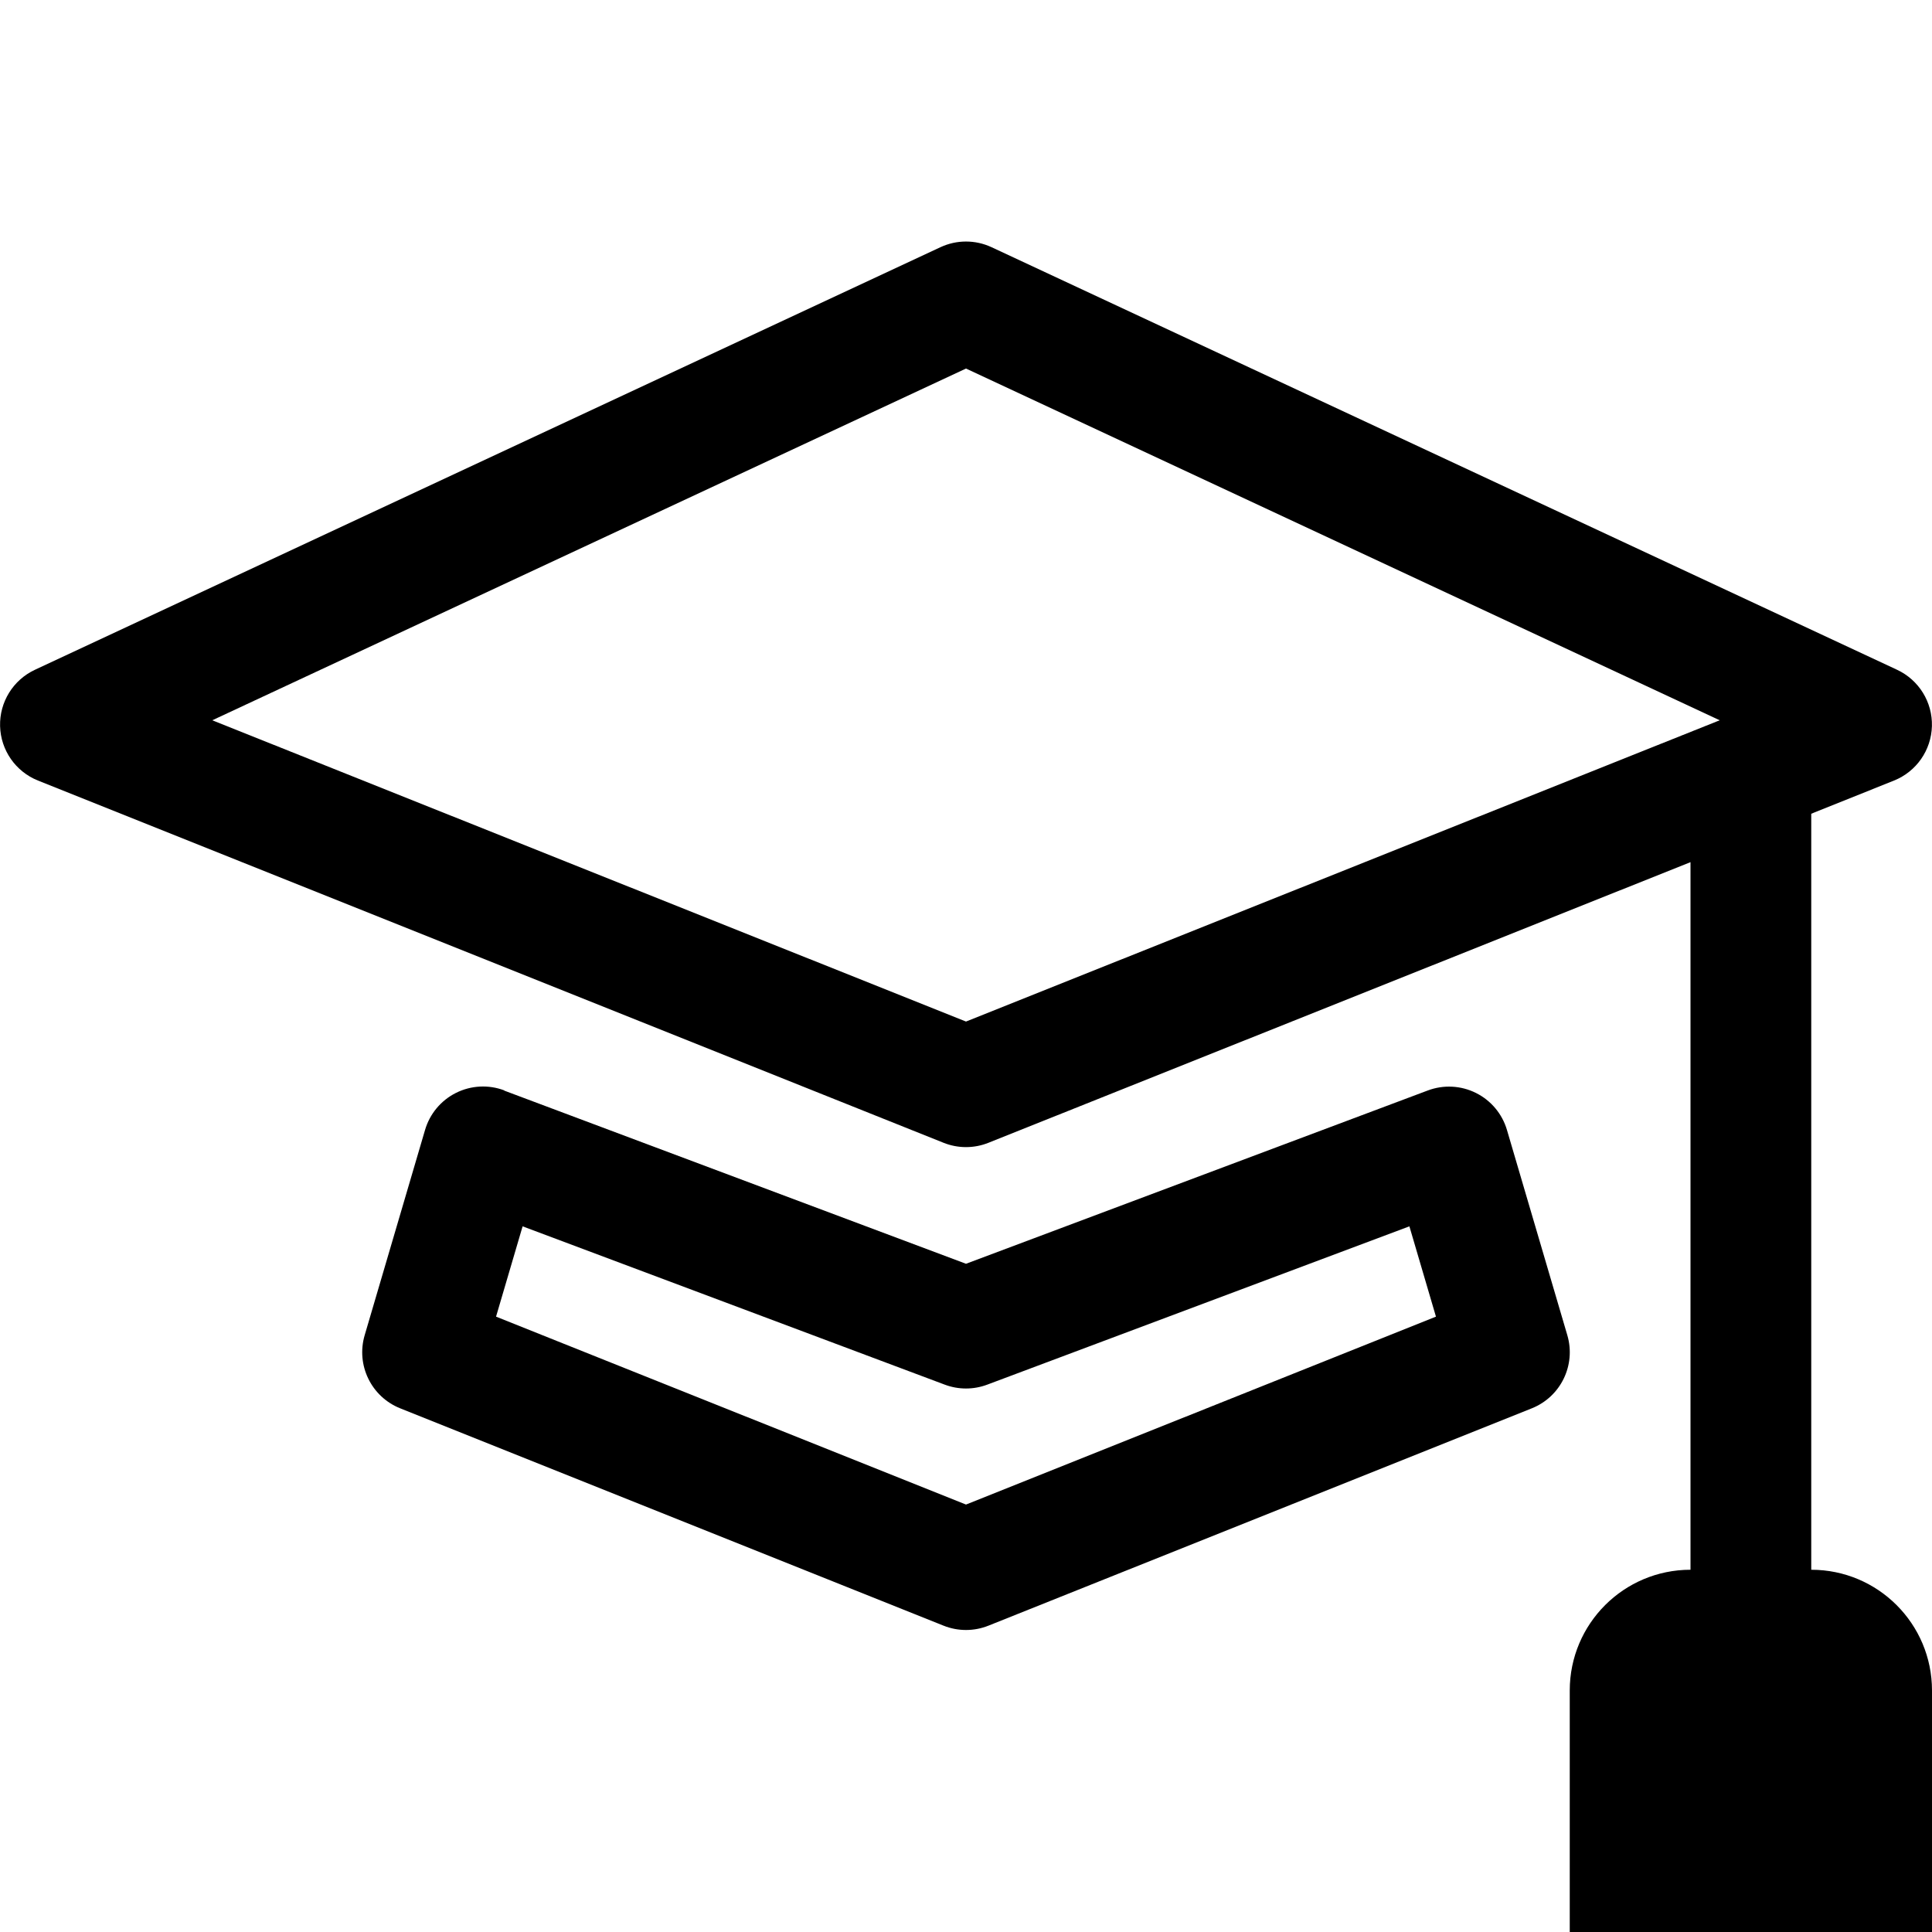
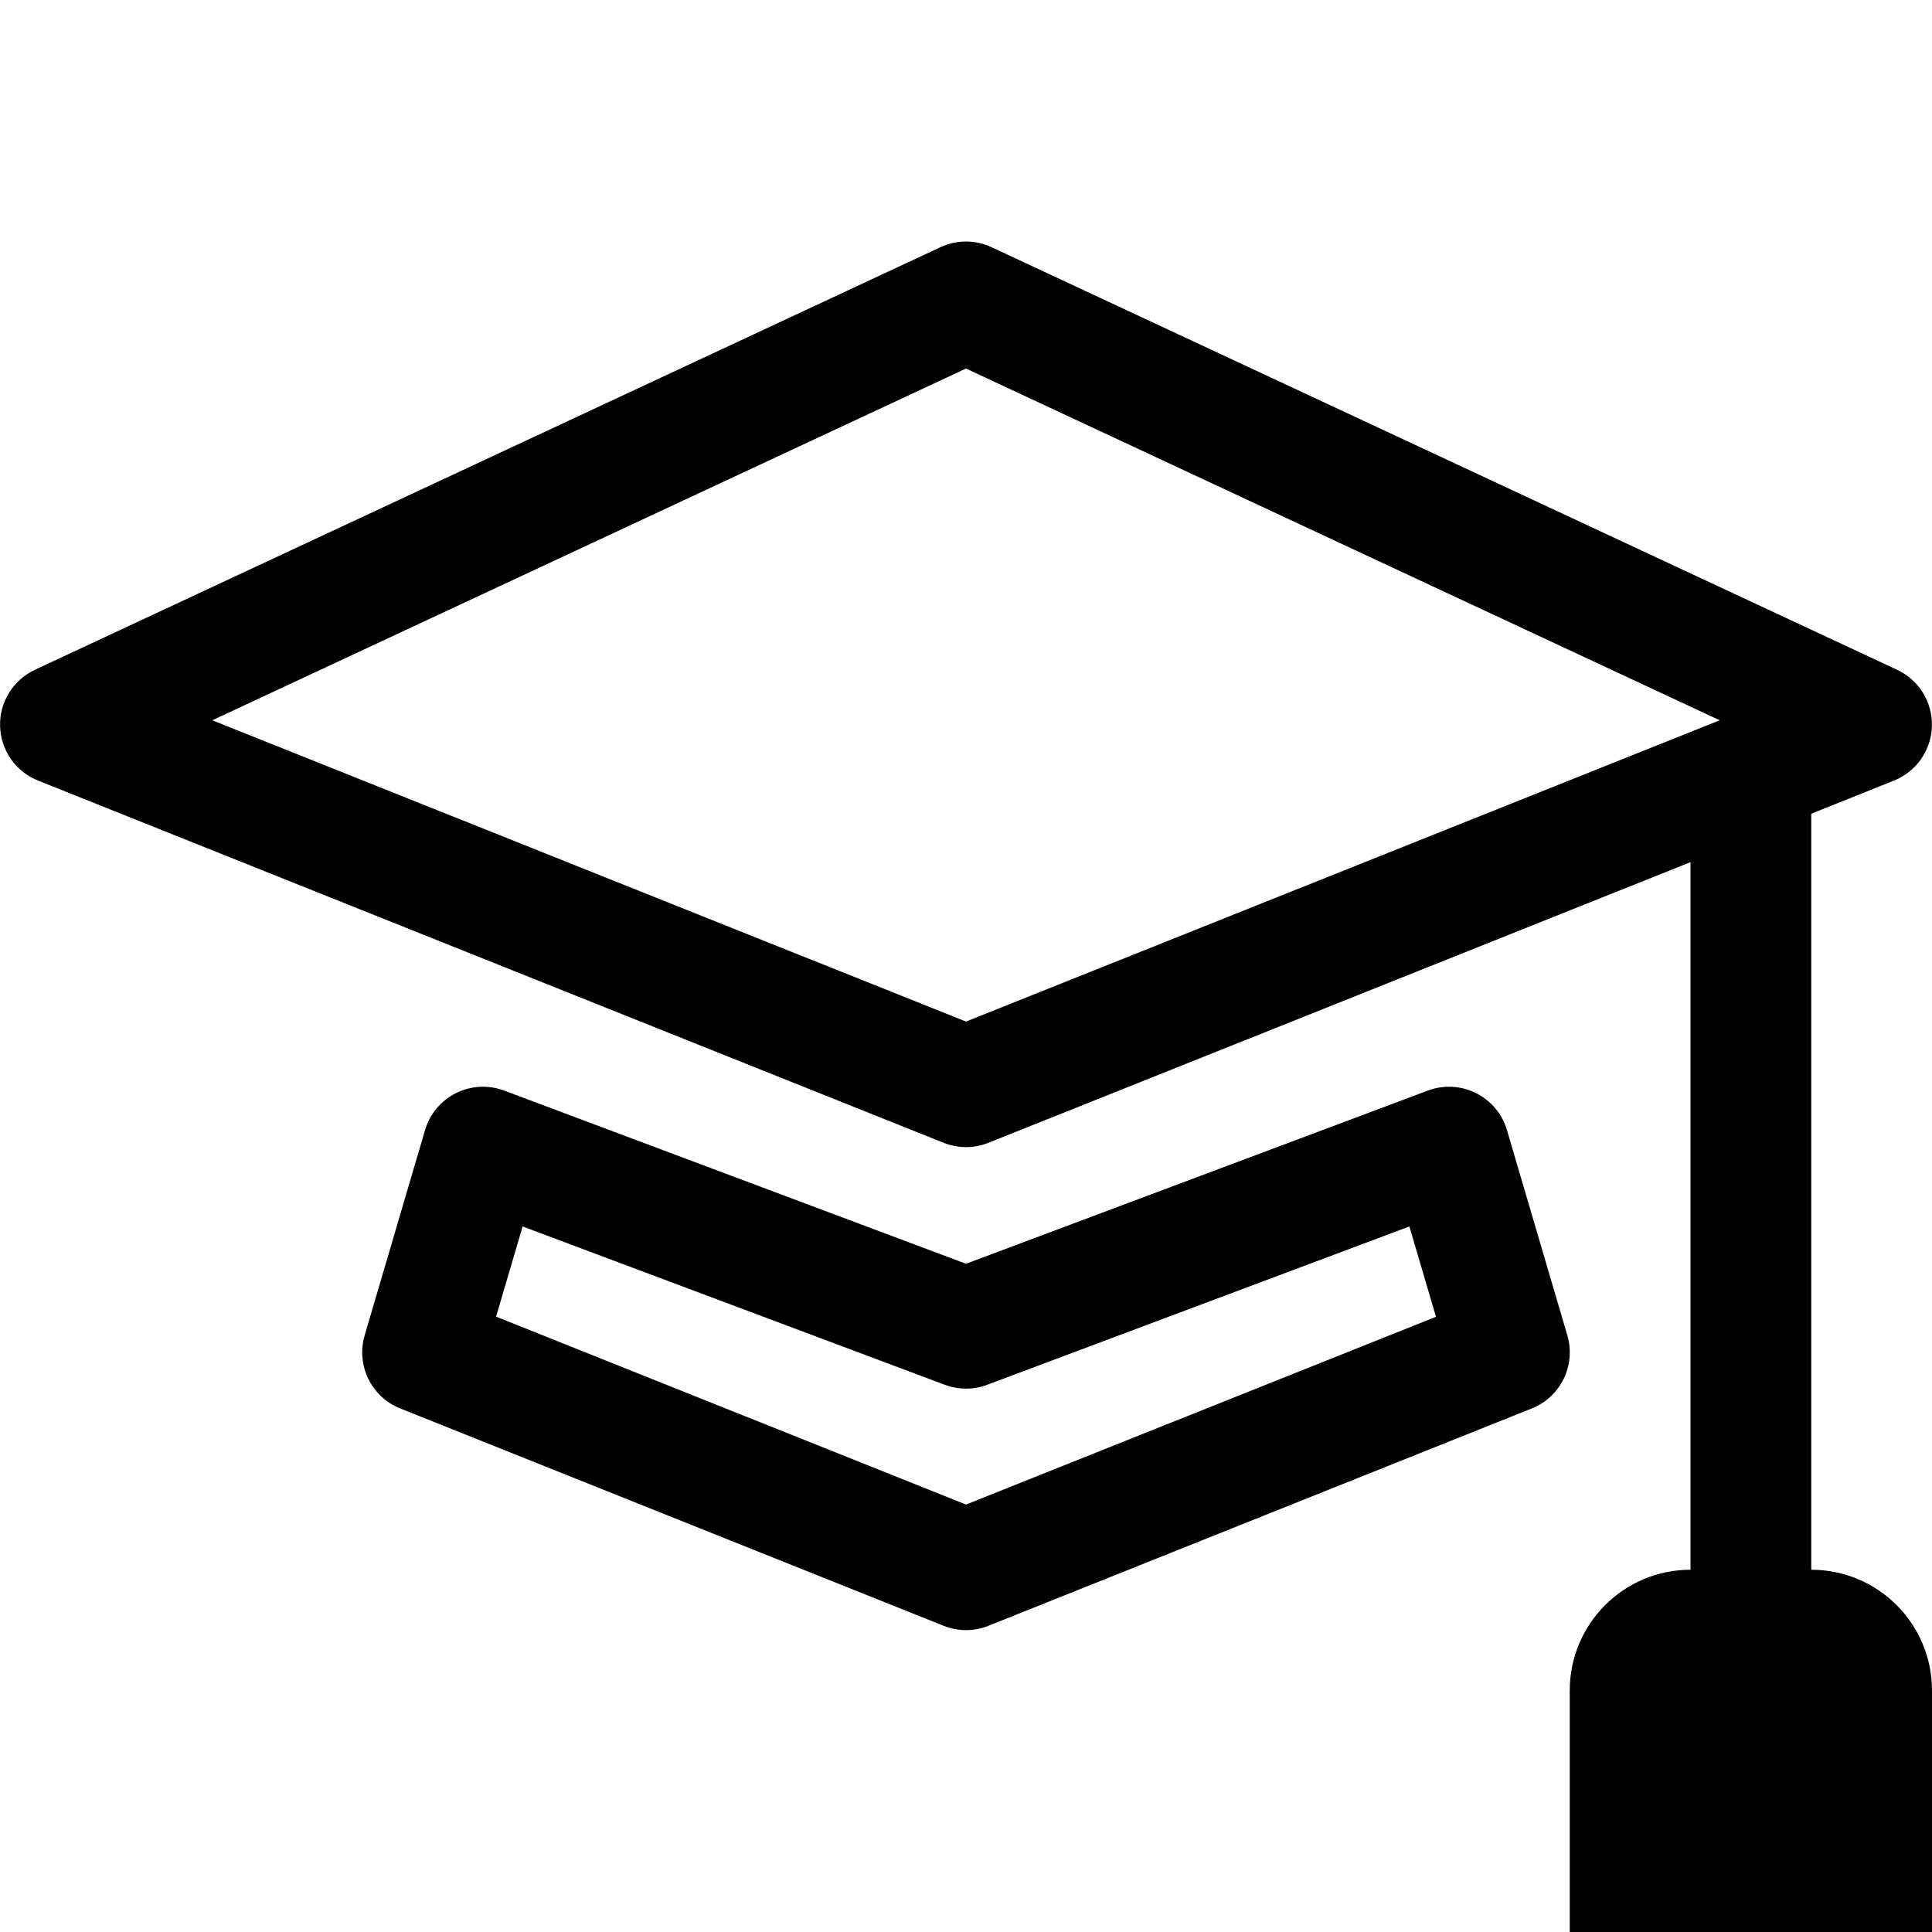
<svg xmlns="http://www.w3.org/2000/svg" width="16" height="16" fill="currentColor" class="bi bi-mortarboard" viewBox="0 0 16 16">
-   <path fill-rule="evenodd" d="M8.211 2.047a.5.5 0 0 0-.422 0l-7.5 3.5a.5.5 0 0 0 .025.917l7.5 3a.5.5 0 0 0 .372 0L14 7.14V13a1 1 0 0 0-1 1v2h3v-2a1 1 0 0 0-1-1V6.739l.686-.275a.5.5 0 0 0 .025-.917l-7.5-3.5ZM8 8.46 1.758 5.965 8 3.052l6.242 2.913L8 8.46Zm-3.824.57a.5.5 0 0 0-.656.328l-.5 1.7a.5.5 0 0 0 .294.605l4.5 1.8a.5.5 0 0 0 .372 0l4.5-1.8a.5.5 0 0 0 .294-.605l-.5-1.7a.5.5 0 0 0-.656-.327L8 10.466 4.176 9.032Zm-.068 1.874.22-.748 3.496 1.311a.5.5 0 0 0 .352 0l3.496-1.311.22.748L8 12.46l-3.892-1.556Z" />
+   <path d="M8.211 2.047a.5.5 0 0 0-.422 0l-7.5 3.5a.5.5 0 0 0 .025.917l7.5 3a.5.5 0 0 0 .372 0L14 7.14V13a1 1 0 0 0-1 1v2h3v-2a1 1 0 0 0-1-1V6.739l.686-.275a.5.5 0 0 0 .025-.917l-7.5-3.5ZM8 8.46 1.758 5.965 8 3.052l6.242 2.913L8 8.46Z" />
+   <path d="M4.176 9.032a.5.5 0 0 0-.656.327l-.5 1.7a.5.5 0 0 0 .294.605l4.5 1.8a.5.5 0 0 0 .372 0l4.5-1.8a.5.5 0 0 0 .294-.605l-.5-1.7a.5.5 0 0 0-.656-.327L8 10.466 4.176 9.032Zm-.068 1.873.22-.748 3.496 1.311a.5.5 0 0 0 .352 0l3.496-1.311.22.748L8 12.46l-3.892-1.556Z" />
</svg>
